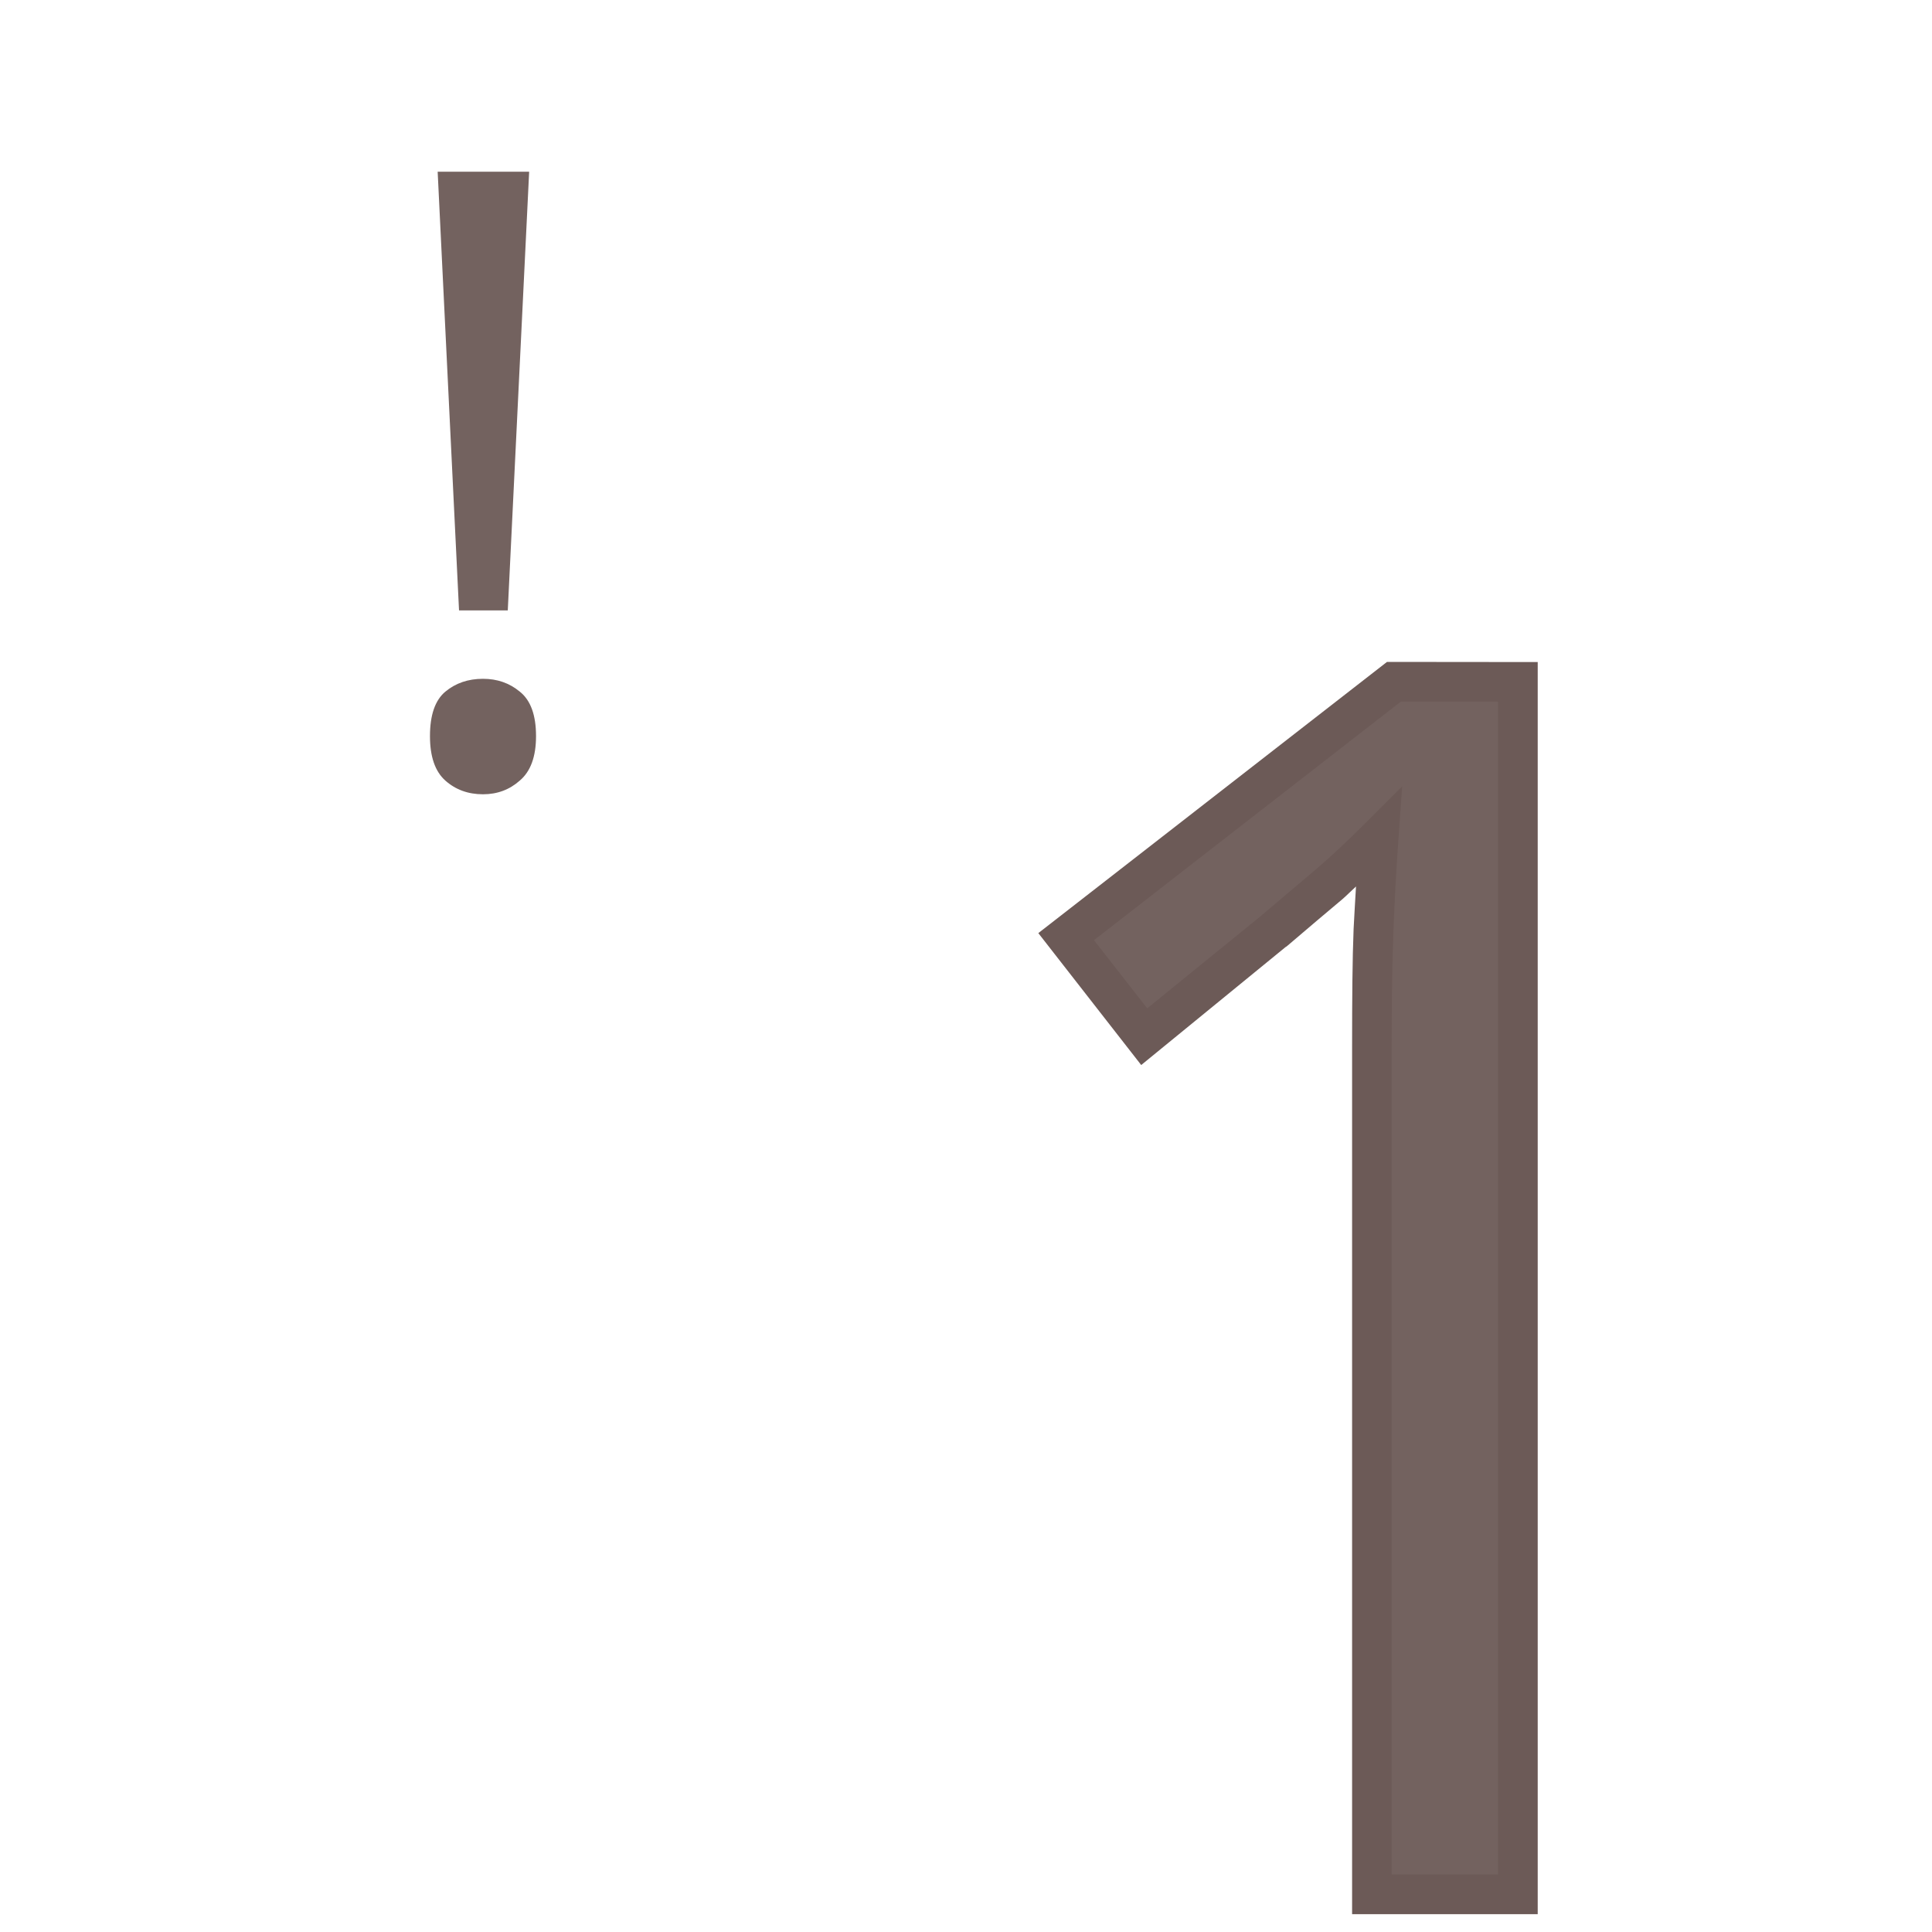
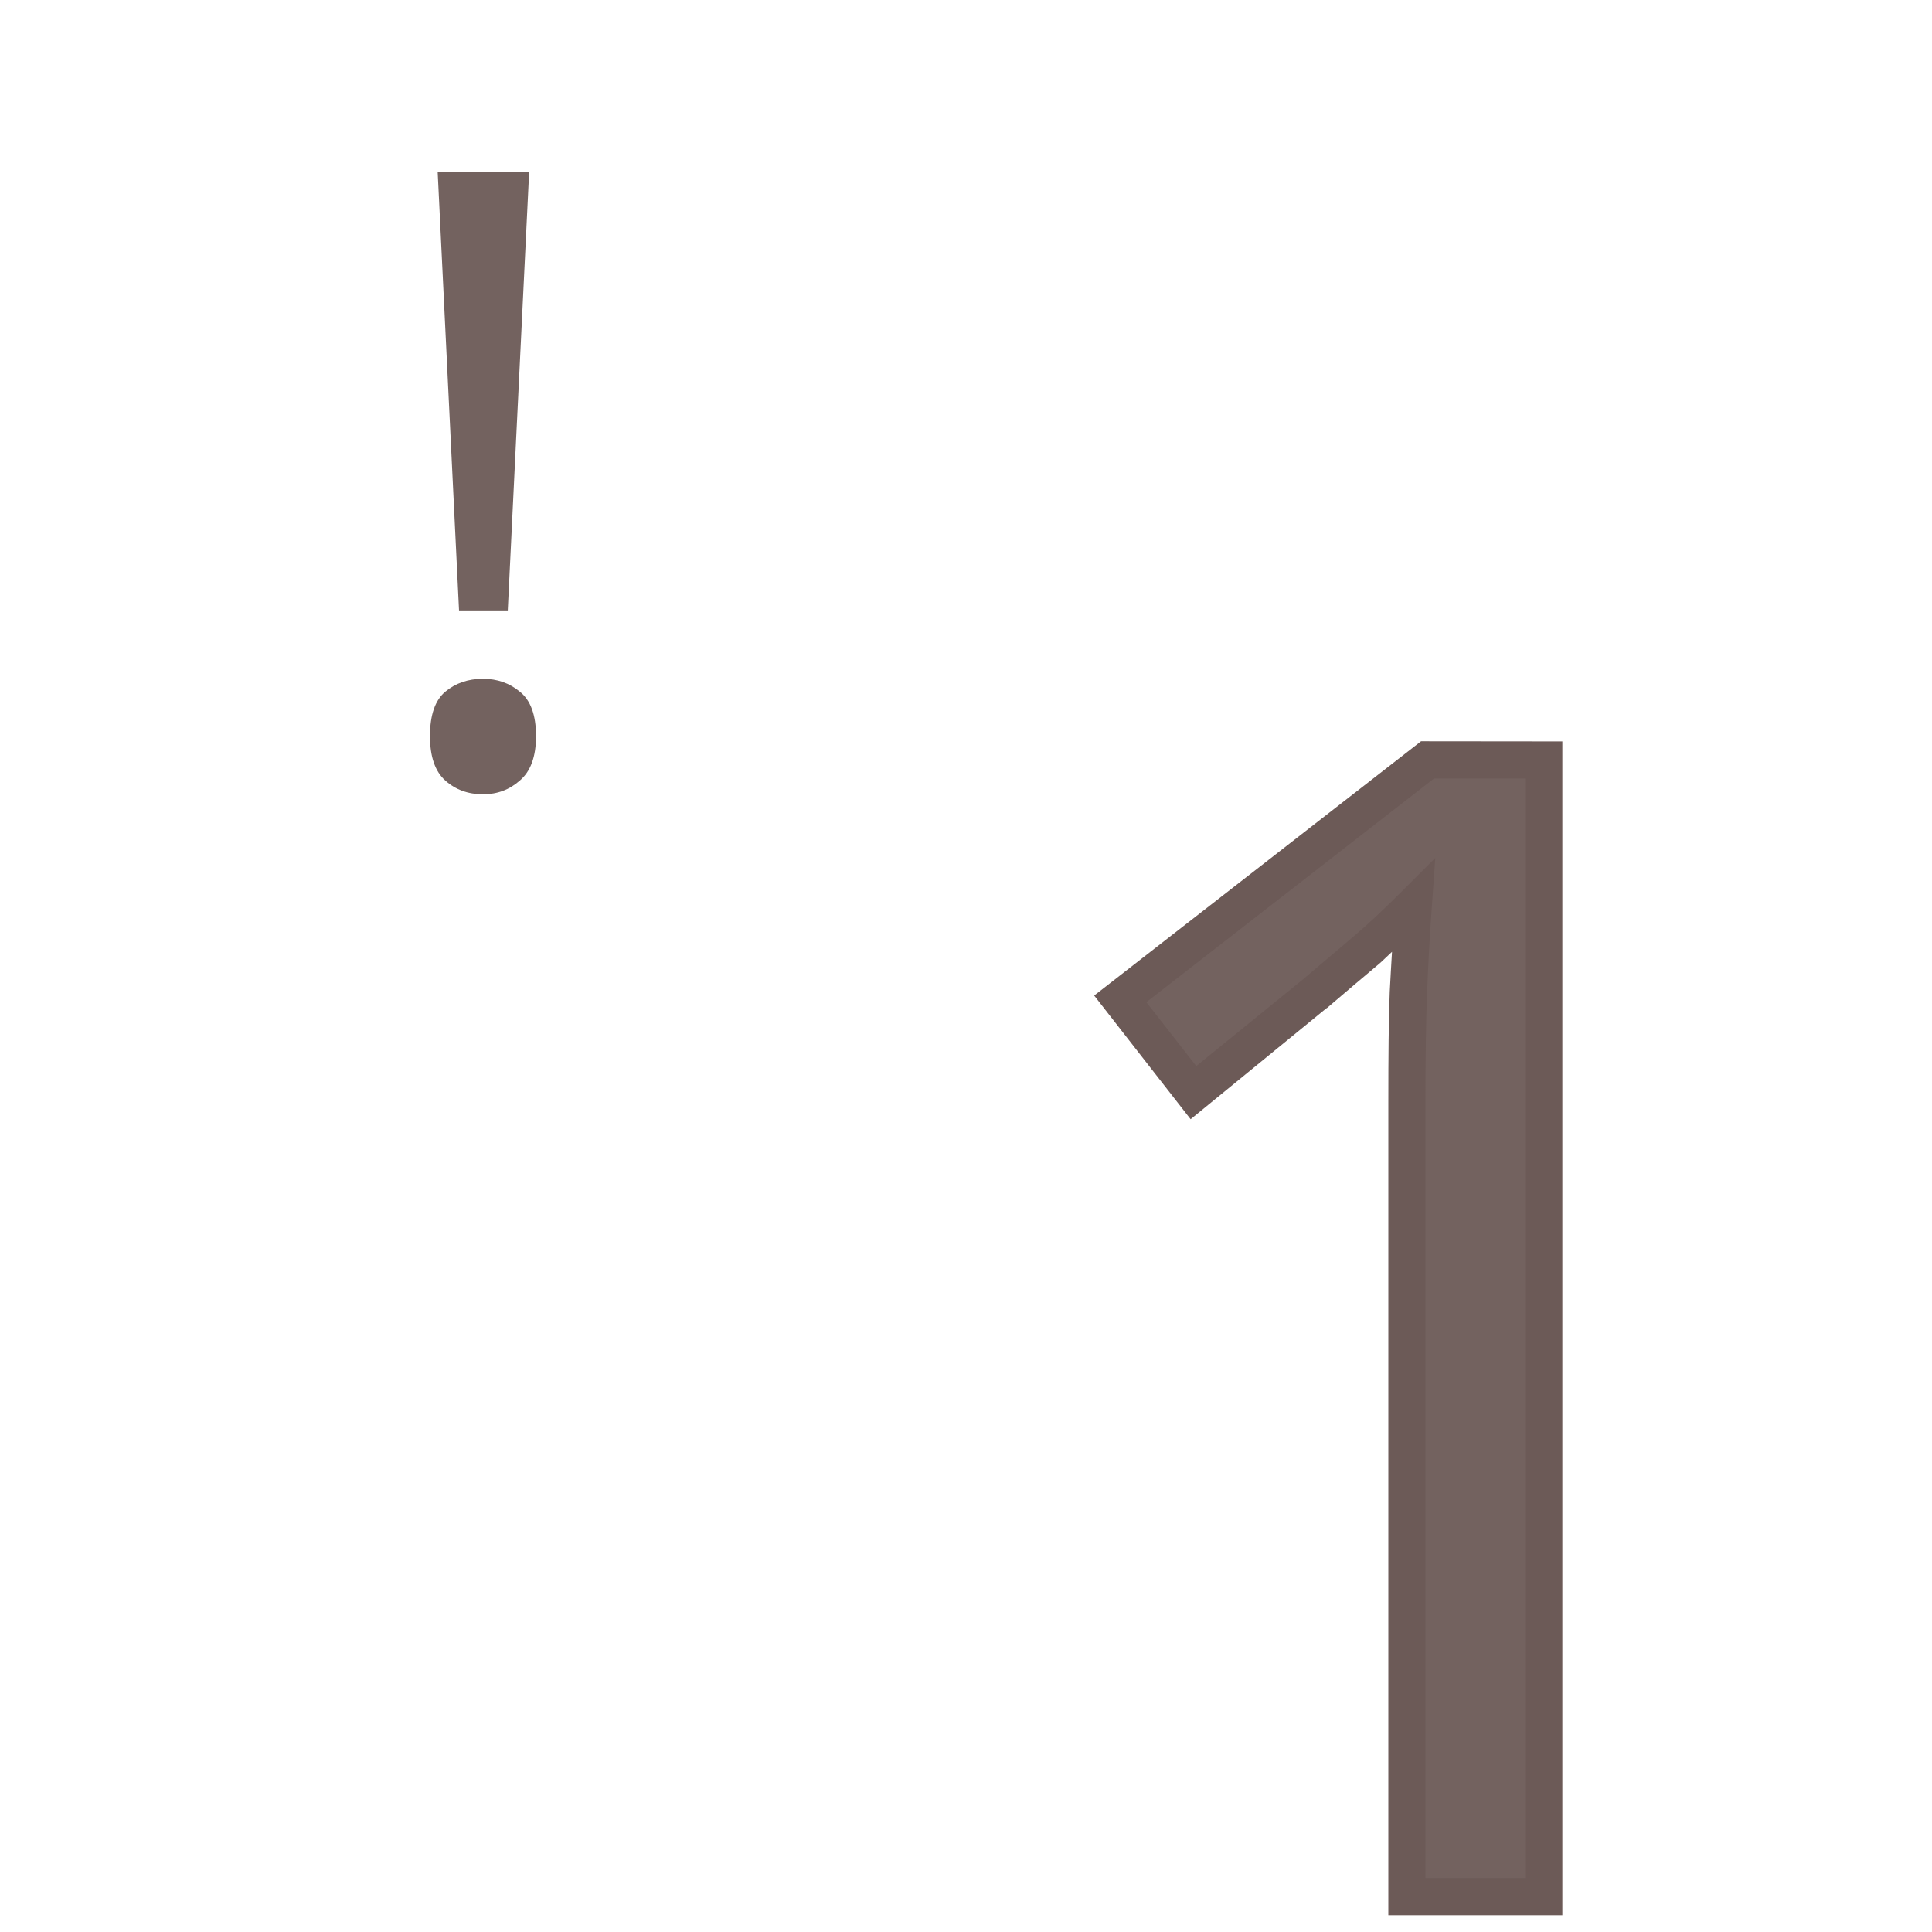
- <svg xmlns="http://www.w3.org/2000/svg" width="24mm" height="24mm" viewBox="0 0 24 24" version="1.1" id="svg3830">
-   <defs id="defs3824" />
-   <g id="layer1" transform="translate(-93.83333,-136.1667)">
-     <g id="g8922" transform="translate(80.58141,-195.7419)">
+ <svg xmlns="http://www.w3.org/2000/svg" width="24mm" height="24mm" viewBox="0 0 24 24" version="1.1" id="svg2325">
+   <defs id="defs2319" />
+   <g id="layer1" transform="translate(-427.2083,-439.3036)">
+     <g id="g2179" transform="translate(413.9564,107.395)">
      <rect style="fill:none;stroke:none;stroke-width:0.1" id="rect10-07" width="24" height="24" x="13.252" y="331.909" />
-       <g id="g3188" transform="matrix(0.6666667,0,0,0.6666667,165.0757,184.4831)">
+       <g id="g3188" transform="matrix(0.625,0,0,0.625,157.0867,195.1972)">
        <g id="g3175">
          <rect style="fill:none;stroke:none;stroke-width:0.1" id="rect10-07-9" width="24" height="24" x="-215.736" y="233.138" />
        </g>
        <g id="g3256-0" style="font-size:11.289px;line-height:1.25;font-family:'Noto Sans';-inkscape-font-specification:'Noto Sans';letter-spacing:0px;word-spacing:0px;fill:#6c5a57;fill-opacity:0.953;stroke-width:0.265" transform="matrix(2.802858,0,0,2.802858,237.4738,-162.5187)">
          <path style="color:#000000;font-style:normal;font-variant:normal;font-weight:normal;font-stretch:normal;font-size:medium;line-height:1.25;font-family:'Noto Sans';-inkscape-font-specification:'Noto Sans';font-variant-ligatures:normal;font-variant-position:normal;font-variant-caps:normal;font-variant-numeric:normal;font-variant-alternates:normal;font-variant-east-asian:normal;font-feature-settings:normal;font-variation-settings:normal;text-indent:0;text-align:start;text-decoration:none;text-decoration-line:none;text-decoration-style:solid;text-decoration-color:#000000;letter-spacing:0px;word-spacing:0px;text-transform:none;writing-mode:lr-tb;direction:ltr;text-orientation:mixed;dominant-baseline:auto;baseline-shift:baseline;text-anchor:start;white-space:normal;shape-padding:0;shape-margin:0;inline-size:0;clip-rule:nonzero;display:inline;overflow:visible;visibility:visible;isolation:auto;mix-blend-mode:normal;color-interpolation:sRGB;color-interpolation-filters:linearRGB;solid-color:#000000;solid-opacity:1;vector-effect:none;fill:#6c5a57;fill-opacity:0.953;fill-rule:nonzero;stroke:none;stroke-width:0.265;stroke-linecap:butt;stroke-linejoin:miter;stroke-miterlimit:4;stroke-dasharray:none;stroke-dashoffset:0;stroke-opacity:1;color-rendering:auto;image-rendering:auto;shape-rendering:auto;text-rendering:auto;enable-background:accumulate;stop-color:#000000;stop-opacity:1" d="m -155.886,149.473 h -0.971 v -5.633 c 0,-0.324 0.004,-0.583 0.011,-0.779 0.008,-0.196 0.019,-0.399 0.034,-0.61 -0.12,0.12 -0.23,0.222 -0.327,0.305 -0.098,0.083 -0.222,0.188 -0.373,0.316 l -0.858,0.7 -0.519,-0.666 2.179,-1.693 h 0.824 z" id="path3258-2" />
          <path style="color:#000000;font-style:normal;font-variant:normal;font-weight:normal;font-stretch:normal;font-size:medium;line-height:1.25;font-family:'Noto Sans';-inkscape-font-specification:'Noto Sans';font-variant-ligatures:normal;font-variant-position:normal;font-variant-caps:normal;font-variant-numeric:normal;font-variant-alternates:normal;font-variant-east-asian:normal;font-feature-settings:normal;font-variation-settings:normal;text-indent:0;text-align:start;text-decoration:none;text-decoration-line:none;text-decoration-style:solid;text-decoration-color:#000000;letter-spacing:0px;word-spacing:0px;text-transform:none;writing-mode:lr-tb;direction:ltr;text-orientation:mixed;dominant-baseline:auto;baseline-shift:baseline;text-anchor:start;white-space:normal;shape-padding:0;shape-margin:0;inline-size:0;clip-rule:nonzero;display:inline;overflow:visible;visibility:visible;isolation:auto;mix-blend-mode:normal;color-interpolation:sRGB;color-interpolation-filters:linearRGB;solid-color:#000000;solid-opacity:1;vector-effect:none;fill-opacity:1;fill-rule:nonzero;stroke:none;stroke-width:0.265;stroke-linecap:butt;stroke-linejoin:miter;stroke-miterlimit:4;stroke-dasharray:none;stroke-dashoffset:0;stroke-opacity:1;color-rendering:auto;image-rendering:auto;shape-rendering:auto;text-rendering:auto;enable-background:accumulate;stop-color:#000000;stop-opacity:1" d="m -156.756,141.281 -2.318,1.803 0.684,0.877 0.963,-0.787 h 0.002 c 0.15,-0.128 0.275,-0.234 0.373,-0.316 0.027,-0.023 0.061,-0.058 0.09,-0.084 -0.005,0.094 -0.012,0.192 -0.016,0.283 -0.008,0.198 -0.01,0.459 -0.01,0.783 v 5.766 h 1.234 v -0.133 -8.191 z m 0.092,0.264 h 0.646 v 7.797 h -0.707 v -5.502 c 0,-0.323 0.004,-0.581 0.012,-0.773 0.007,-0.194 0.018,-0.396 0.033,-0.605 l 0.025,-0.354 -0.25,0.25 c -0.118,0.118 -0.226,0.219 -0.32,0.299 -0.098,0.083 -0.222,0.188 -0.373,0.316 l -0.752,0.611 -0.354,-0.453 z" id="path3260-3" />
        </g>
      </g>
      <g id="g3542" transform="matrix(0.5,0,0,0.5,121.1197,175.0344)">
        <rect style="fill:none;stroke:none;stroke-width:0.1" id="rect10-07-5" width="24" height="24" x="-215.736" y="313.748" />
        <path style="color:#000000;font-style:normal;font-variant:normal;font-weight:normal;font-stretch:normal;font-size:medium;line-height:1.25;font-family:'Noto Sans';-inkscape-font-specification:'Noto Sans';font-variant-ligatures:normal;font-variant-position:normal;font-variant-caps:normal;font-variant-numeric:normal;font-variant-alternates:normal;font-variant-east-asian:normal;font-feature-settings:normal;font-variation-settings:normal;text-indent:0;text-align:start;text-decoration:none;text-decoration-line:none;text-decoration-style:solid;text-decoration-color:#000000;letter-spacing:0px;word-spacing:0px;text-transform:none;writing-mode:lr-tb;direction:ltr;text-orientation:mixed;dominant-baseline:auto;baseline-shift:baseline;text-anchor:start;white-space:normal;shape-padding:0;shape-margin:0;inline-size:0;clip-rule:nonzero;display:inline;overflow:visible;visibility:visible;isolation:auto;mix-blend-mode:normal;color-interpolation:sRGB;color-interpolation-filters:linearRGB;solid-color:#000000;solid-opacity:1;vector-effect:none;fill:#6c5a57;fill-opacity:0.953;fill-rule:nonzero;stroke:none;stroke-width:0.498;stroke-linecap:butt;stroke-linejoin:miter;stroke-miterlimit:4;stroke-dasharray:none;stroke-dashoffset:0;stroke-opacity:1;color-rendering:auto;image-rendering:auto;shape-rendering:auto;text-rendering:auto;enable-background:accumulate;stop-color:#000000" d="m -203.12,328.914 h -1.211 l -0.531,-10.899 h 2.273 z m -1.933,3.123 c 0,-0.524 0.127,-0.892 0.382,-1.105 0.255,-0.212 0.567,-0.319 0.935,-0.319 0.354,0 0.659,0.106 0.914,0.319 0.269,0.212 0.404,0.581 0.404,1.105 0,0.51 -0.135,0.878 -0.404,1.105 -0.255,0.227 -0.559,0.34 -0.914,0.34 -0.368,0 -0.68,-0.113 -0.935,-0.34 -0.255,-0.227 -0.382,-0.595 -0.382,-1.105 z" id="path3318-5" />
      </g>
    </g>
  </g>
</svg>
